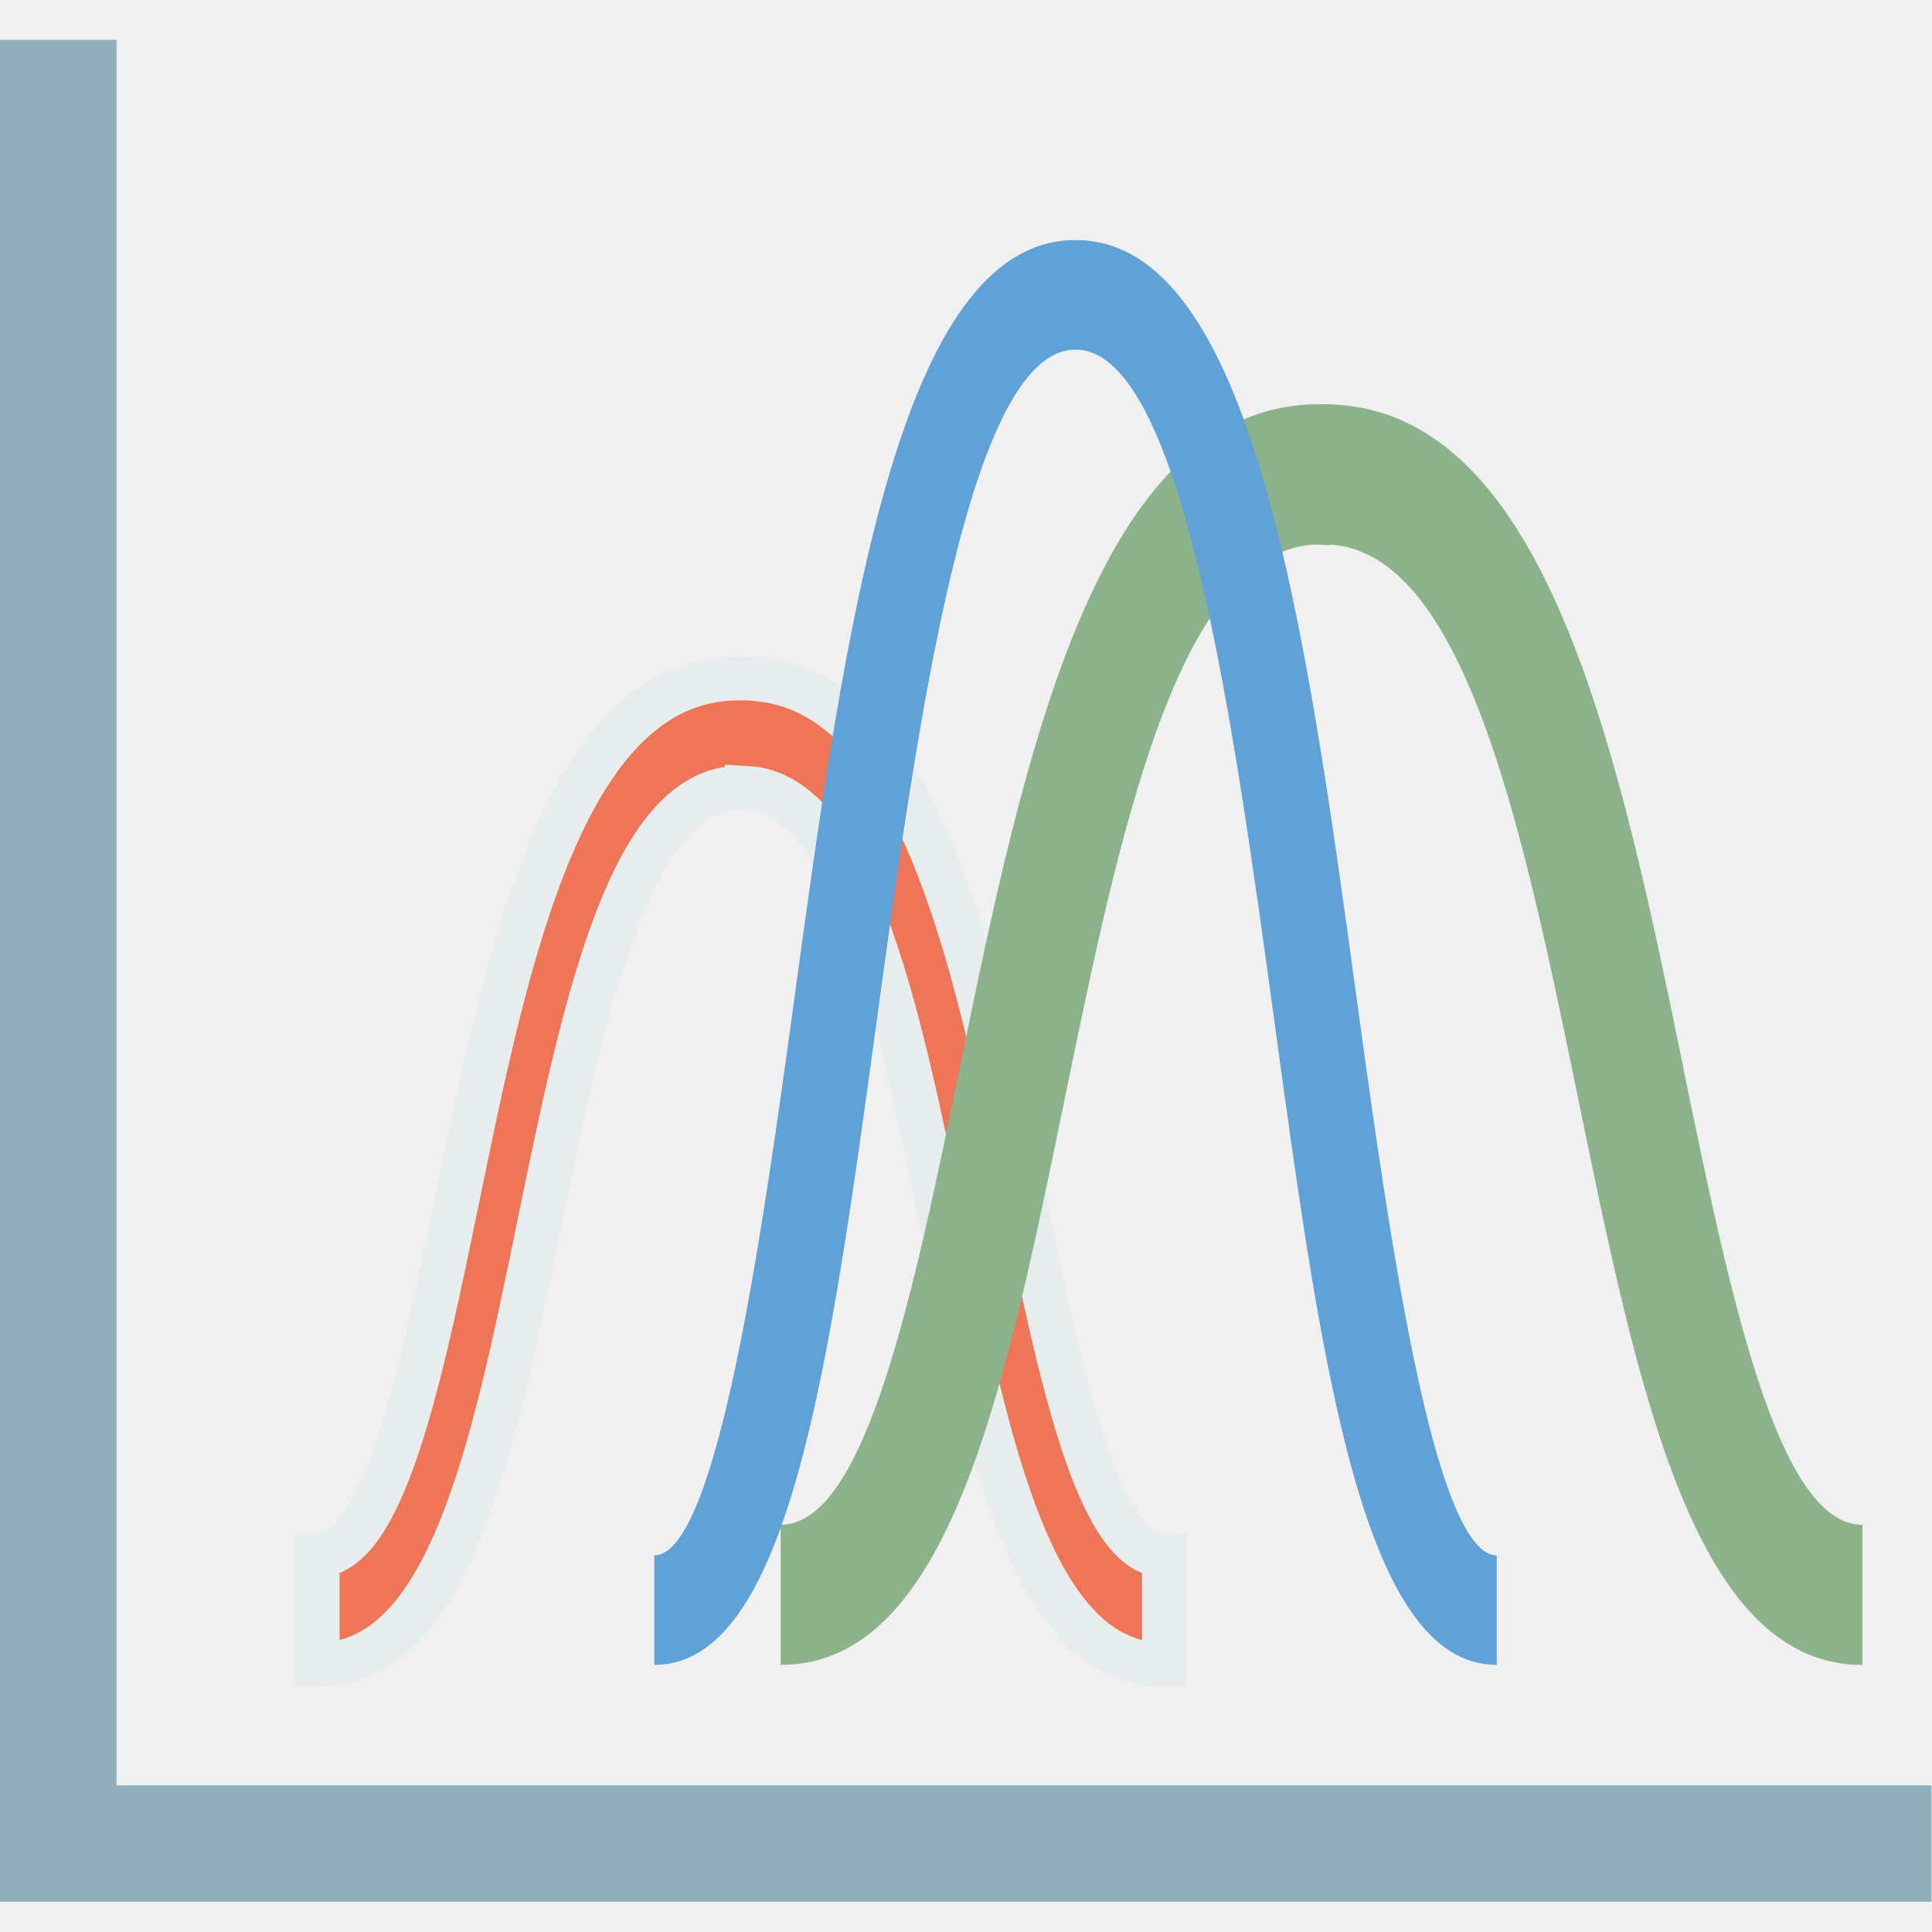
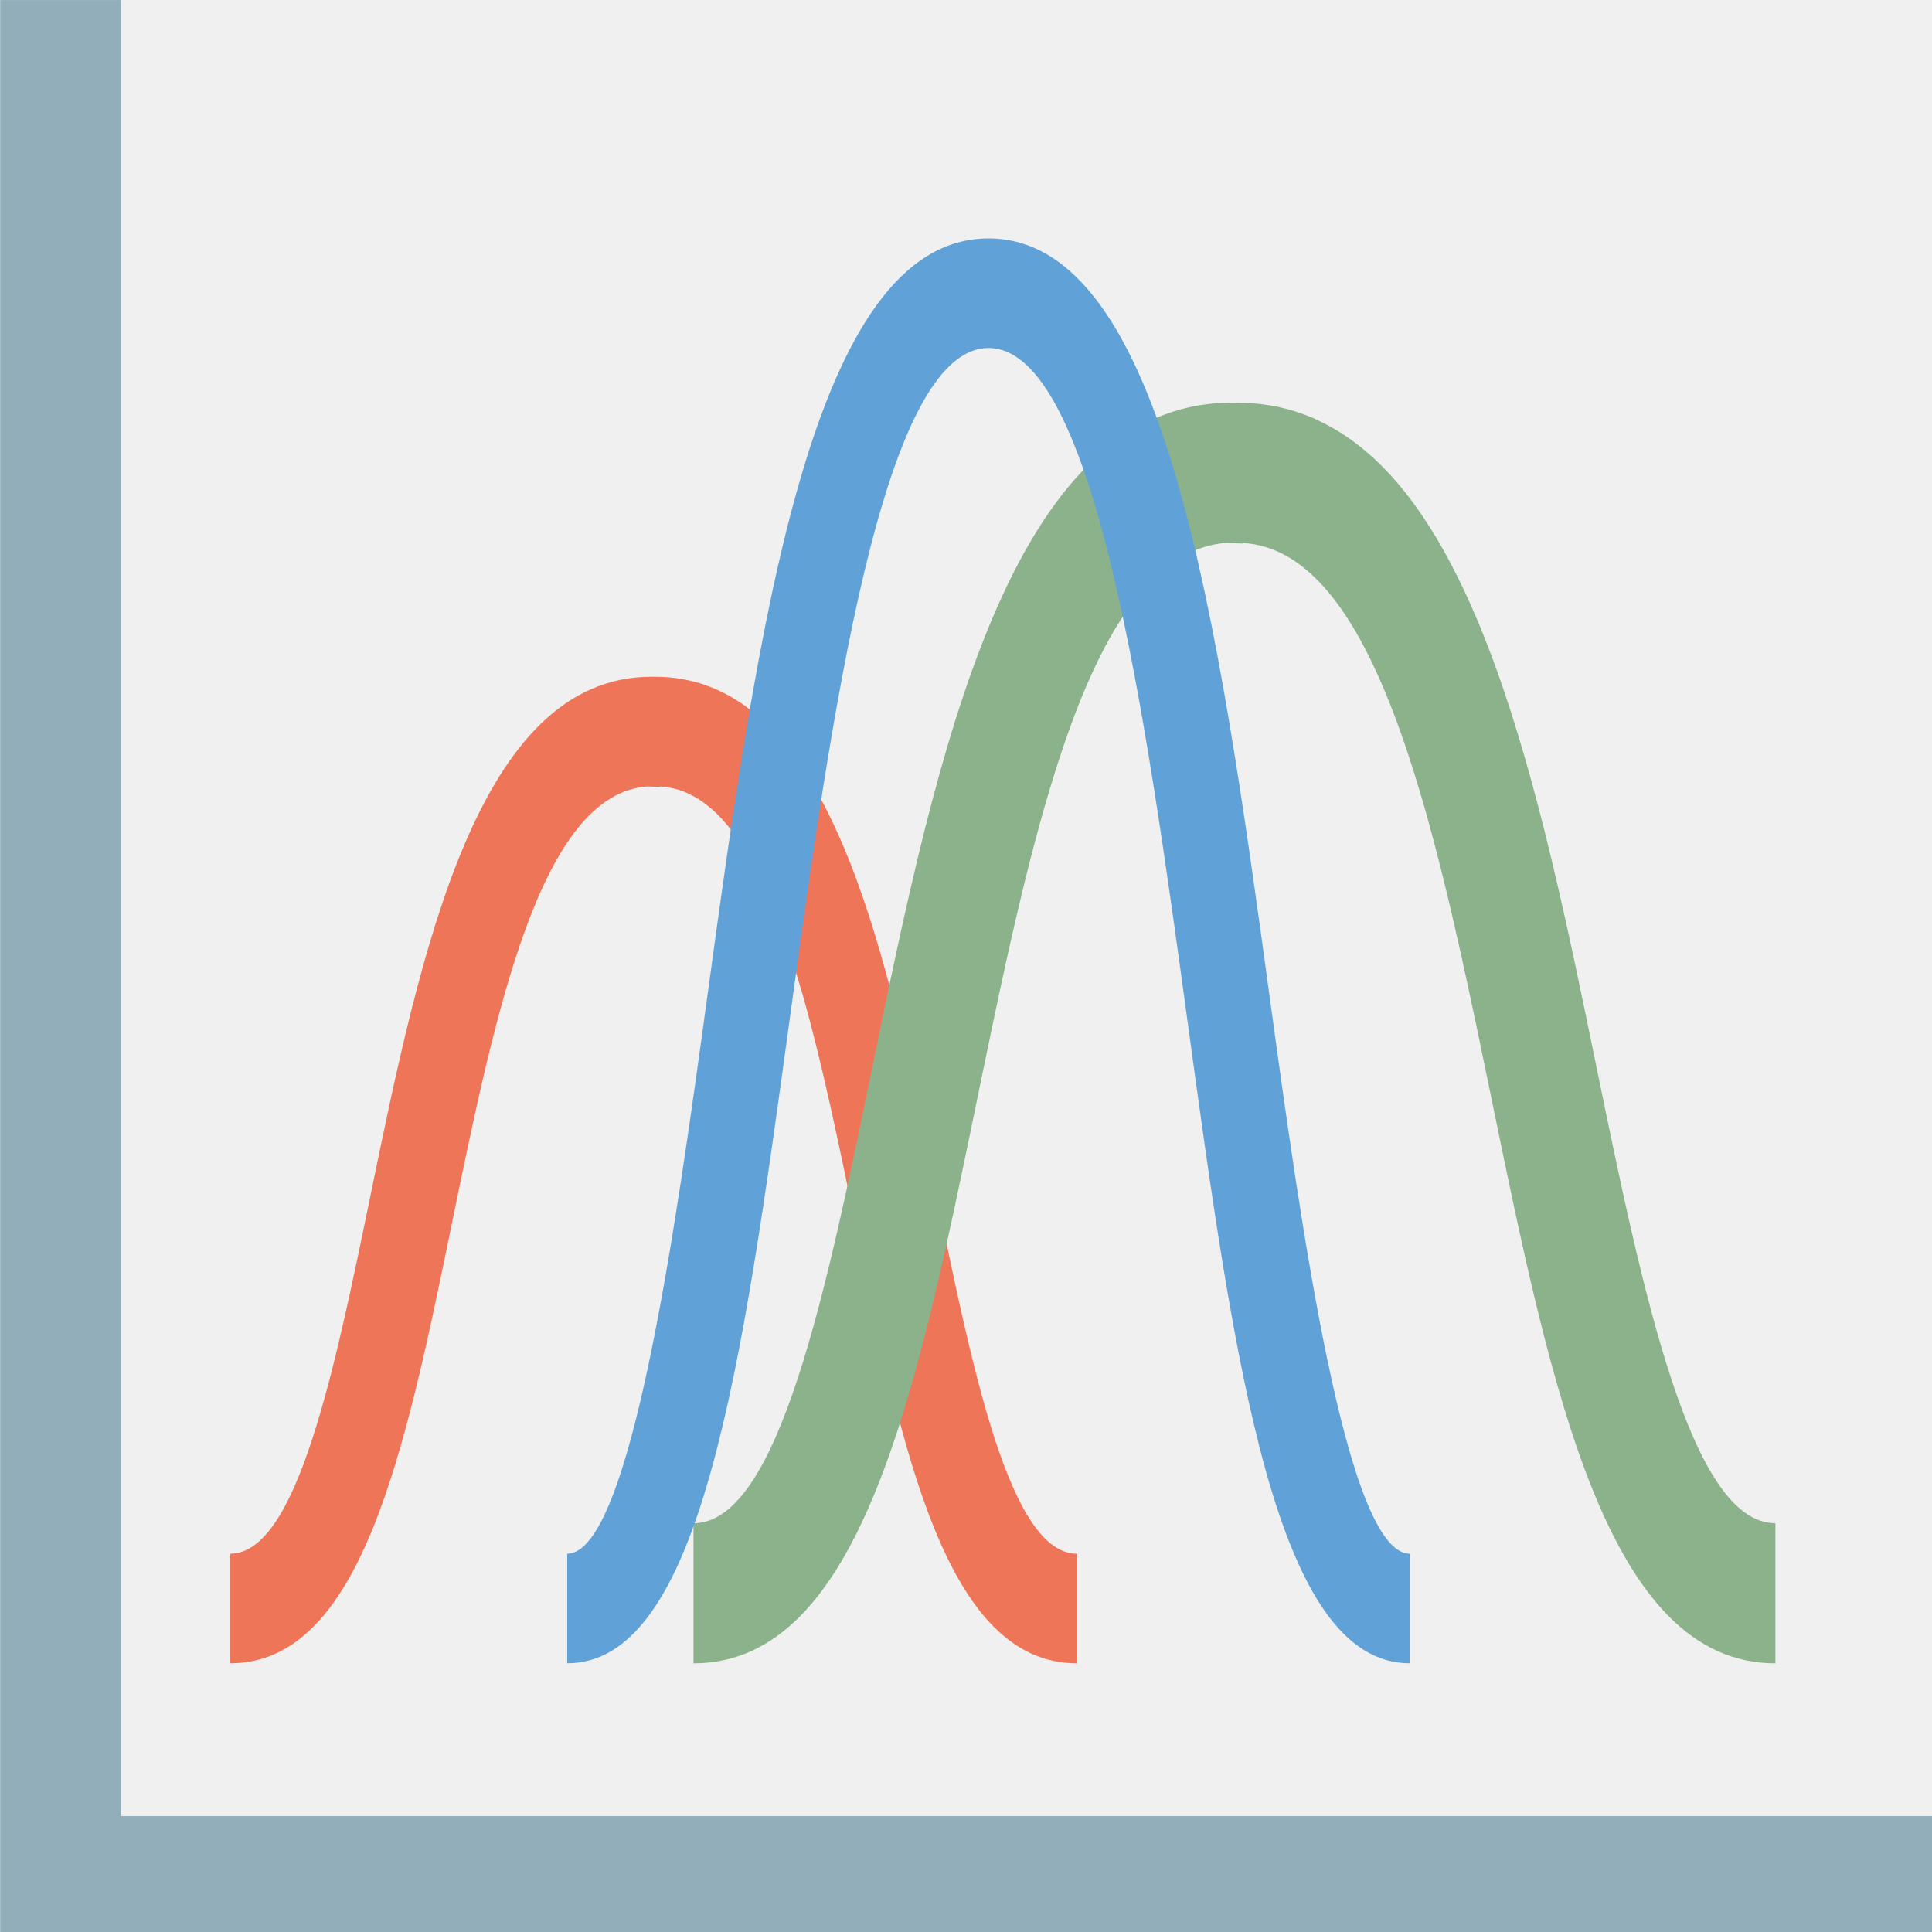
- <svg xmlns="http://www.w3.org/2000/svg" width="32.0px" height="32.0px" id="Capa_1" data-name="Capa 1" viewBox="0 0 31.01 29.83" version="1.1">
-   <defs id="defs4">
-     <style id="style2">.cls-1{fill:#fff;}.cls-2{fill:#424a60;stroke:#e7eced;stroke-miterlimit:10;stroke-width:0.71px;}.cls-3{fill:#efce4a;}.cls-4{fill:#1a9172;}.cls-5{fill:#25ae88;}</style>
-   </defs>
-   <path class="cls-1" d="M 31.001,29.934 H -0.073 V 0.05 H 1.87 V 28.066 H 31.001 Z" id="path8" style="fill:#92aeba;stroke-width:0.06" />
-   <path class="cls-2" d="m 16.431,18.621 c -0.353,-1.72 -0.728,-3.54 -1.276,-5.039 -0.004,-0.01 -0.008,-0.021 -0.012,-0.031 -0.019,-0.051 -0.038,-0.102 -0.057,-0.152 l -0.023,-0.06 c -0.016,-0.041 -0.032,-0.081 -0.048,-0.121 -0.009,-0.023 -0.018,-0.046 -0.027,-0.068 -0.021,-0.052 -0.042,-0.103 -0.064,-0.154 -0.016,-0.037 -0.032,-0.074 -0.048,-0.11 l -0.022,-0.051 c -0.018,-0.041 -0.036,-0.08 -0.055,-0.12 l -0.011,-0.025 c -0.439,-0.944 -0.98,-1.686 -1.675,-2.079 l -0.015,-0.009 c -0.03,-0.017 -0.06,-0.032 -0.09,-0.048 l -0.031,-0.015 c -0.03,-0.014 -0.059,-0.029 -0.089,-0.042 l -0.007,-0.003 c -0.057,-0.025 -0.116,-0.047 -0.176,-0.068 l -0.058,-0.019 -0.071,-0.021 -0.069,-0.018 -0.067,-0.016 c -0.033,-0.007 -0.068,-0.013 -0.101,-0.019 l -0.07,-0.01 c -0.035,-0.005 -0.071,-0.009 -0.107,-0.013 l -0.022,-0.003 v 0 c -0.071,-0.006 -0.142,-0.01 -0.216,-0.01 h -0.068 c -2.799,0 -3.707,4.422 -4.509,8.322 -0.582,2.829 -1.183,5.753 -2.252,5.753 v 1.759 c 2.108,0 2.813,-3.427 3.557,-7.055 C 9.347,15.688 10.068,12.186 11.786,12.059 l 0.204,0.008 v -0.008 a 1.586,2.063 0 0 1 0.304,0.055 l 0.054,0.019 0.013,0.004 c 0.845,0.321 1.424,1.556 1.889,3.152 0.005,0.018 0.011,0.036 0.016,0.055 0.005,0.019 0.011,0.037 0.016,0.055 0.318,1.118 0.582,2.405 0.845,3.676 0.745,3.63 1.449,7.057 3.559,7.057 v -1.759 c -1.072,0 -1.673,-2.925 -2.254,-5.753 z" id="path10" style="fill:#ef7559" />
-   <path class="cls-3" d="m 27.017,16.535 c -0.452,-2.199 -0.93,-4.523 -1.63,-6.439 -0.005,-0.013 -0.01,-0.027 -0.015,-0.04 -0.024,-0.065 -0.048,-0.13 -0.073,-0.194 l -0.03,-0.078 c -0.02,-0.052 -0.042,-0.104 -0.061,-0.155 l -0.035,-0.087 c -0.027,-0.066 -0.054,-0.132 -0.082,-0.197 -0.02,-0.048 -0.042,-0.095 -0.061,-0.141 l -0.028,-0.065 c -0.023,-0.051 -0.046,-0.102 -0.07,-0.153 l -0.014,-0.031 C 24.356,7.746 23.665,6.801 22.777,6.298 L 22.757,6.287 Q 22.7,6.255 22.642,6.226 l -0.039,-0.019 C 22.565,6.188 22.527,6.17 22.489,6.152 l -0.009,-0.004 c -0.074,-0.032 -0.148,-0.06 -0.224,-0.086 l -0.074,-0.024 -0.091,-0.027 -0.089,-0.023 c -0.028,-0.007 -0.057,-0.014 -0.085,-0.02 -0.042,-0.009 -0.085,-0.017 -0.13,-0.024 l -0.089,-0.014 c -0.045,-0.006 -0.09,-0.012 -0.136,-0.016 l -0.028,-0.003 c 0,0 0,0 0,0 -0.09,-0.008 -0.182,-0.013 -0.276,-0.013 h -0.085 c -3.579,0.004 -4.74,5.653 -5.765,10.637 -0.743,3.614 -1.511,7.349 -2.878,7.349 v 2.249 c 2.693,0 3.592,-4.379 4.545,-9.016 0.891,-4.331 1.81,-8.805 4.006,-8.967 l 0.26,0.01 v -0.009 a 2.014,2.62 0 0 1 0.389,0.07 c 0.023,0.007 0.046,0.015 0.068,0.024 l 0.016,0.006 c 1.078,0.41 1.82,1.988 2.414,4.028 l 0.02,0.07 0.02,0.071 c 0.407,1.429 0.745,3.074 1.078,4.698 0.953,4.636 1.853,9.016 4.547,9.016 v -2.249 c -1.367,0 -2.135,-3.736 -2.878,-7.349 z" id="path12" style="fill:#8cb28c;stroke-width:0.048" />
-   <path class="cls-4" d="m 24.024,26.133 c -2.155,0 -2.811,-4.786 -3.569,-10.328 -0.658,-4.804 -1.477,-10.783 -3.192,-10.783 -1.714,0 -2.535,5.979 -3.192,10.783 -0.758,5.542 -1.414,10.328 -3.569,10.328 v -1.759 c 1.022,0 1.754,-5.343 2.24,-8.878 0.822,-6.015 1.675,-12.233 4.521,-12.233 2.846,0 3.699,6.219 4.521,12.233 0.485,3.536 1.217,8.878 2.24,8.878 z" id="path14" style="fill:#60a2d7;stroke-width:0.048" />
+ <svg xmlns="http://www.w3.org/2000/svg" width="32.0px" height="32.0px" id="Capa_1" data-name="Capa 1" viewBox="0 0 32 32" version="1.1">
+   <defs id="defs10" />
+   <path class="cls-1" d="M 32.007,32.085 H 0.003 V 7.3295774e-4 H 2.003 V 30.08 H 32.007 Z" id="path8" style="fill:#92aeba;stroke-width:0.063" />
+   <path class="cls-2" d="m 15.513,19.797 c -0.365,-1.775 -0.751,-3.654 -1.316,-5.2 -0.004,-0.011 -0.008,-0.022 -0.012,-0.032 -0.019,-0.053 -0.039,-0.105 -0.058,-0.157 l -0.024,-0.062 c -0.016,-0.042 -0.033,-0.084 -0.05,-0.125 -0.009,-0.023 -0.018,-0.047 -0.028,-0.07 -0.022,-0.053 -0.044,-0.107 -0.066,-0.159 -0.016,-0.039 -0.033,-0.077 -0.05,-0.113 l -0.023,-0.052 c -0.019,-0.042 -0.038,-0.083 -0.056,-0.124 l -0.012,-0.026 c -0.453,-0.975 -1.011,-1.74 -1.729,-2.146 l -0.016,-0.009 c -0.031,-0.017 -0.062,-0.033 -0.093,-0.049 l -0.032,-0.015 c -0.031,-0.015 -0.061,-0.029 -0.092,-0.043 l -0.007,-0.003 c -0.059,-0.026 -0.12,-0.049 -0.181,-0.07 l -0.06,-0.02 -0.074,-0.022 -0.072,-0.018 -0.069,-0.016 c -0.034,-0.007 -0.07,-0.014 -0.105,-0.02 l -0.072,-0.011 c -0.037,-0.005 -0.073,-0.01 -0.111,-0.013 l -0.022,-0.003 v 0 c -0.073,-0.006 -0.147,-0.01 -0.223,-0.01 h -0.07 c -2.888,0 -3.825,4.563 -4.653,8.588 -0.6,2.919 -1.22,5.937 -2.324,5.937 v 1.815 c 2.175,0 2.902,-3.536 3.671,-7.28 0.718,-3.499 1.462,-7.112 3.235,-7.243 l 0.21,0.008 v -0.008 a 1.636,2.129 0 0 1 0.314,0.057 l 0.055,0.019 0.013,0.004 c 0.872,0.331 1.469,1.606 1.949,3.253 0.006,0.019 0.011,0.037 0.017,0.057 0.005,0.019 0.011,0.038 0.017,0.057 0.328,1.154 0.601,2.482 0.872,3.794 0.768,3.745 1.495,7.283 3.673,7.283 v -1.815 c -1.106,0 -1.726,-3.018 -2.326,-5.936 z" id="path10" style="fill:#ef7559;stroke-width:1.032" />
+   <path class="cls-3" d="m 26.437,17.644 c -0.466,-2.269 -0.959,-4.668 -1.682,-6.644 -0.005,-0.014 -0.01,-0.028 -0.015,-0.041 -0.025,-0.067 -0.05,-0.134 -0.075,-0.2 l -0.031,-0.08 c -0.021,-0.054 -0.044,-0.107 -0.063,-0.16 l -0.036,-0.09 c -0.027,-0.068 -0.056,-0.136 -0.085,-0.203 -0.021,-0.049 -0.044,-0.098 -0.063,-0.146 l -0.029,-0.067 c -0.024,-0.053 -0.048,-0.106 -0.072,-0.158 l -0.015,-0.032 C 23.691,8.574 22.978,7.599 22.061,7.081 l -0.02,-0.011 q -0.059,-0.033 -0.119,-0.063 l -0.041,-0.02 c -0.039,-0.019 -0.078,-0.038 -0.118,-0.057 l -0.01,-0.004 c -0.076,-0.033 -0.153,-0.062 -0.232,-0.089 l -0.076,-0.025 -0.094,-0.028 -0.092,-0.023 c -0.029,-0.007 -0.058,-0.015 -0.087,-0.021 -0.044,-0.01 -0.087,-0.018 -0.134,-0.025 l -0.092,-0.014 c -0.046,-0.006 -0.093,-0.012 -0.141,-0.016 l -0.029,-0.003 c 0,0 0,0 0,0 -0.093,-0.008 -0.188,-0.013 -0.285,-0.013 h -0.087 c -3.693,0.004 -4.891,5.834 -5.949,10.976 -0.767,3.729 -1.559,7.584 -2.969,7.584 v 2.321 c 2.779,0 3.706,-4.519 4.691,-9.304 0.919,-4.469 1.868,-9.086 4.134,-9.254 l 0.269,0.011 v -0.01 a 2.078,2.704 0 0 1 0.401,0.073 c 0.024,0.007 0.047,0.015 0.07,0.024 l 0.017,0.006 c 1.113,0.423 1.878,2.051 2.491,4.157 l 0.021,0.072 0.021,0.073 c 0.419,1.475 0.768,3.172 1.113,4.848 0.983,4.784 1.912,9.304 4.692,9.304 v -2.321 c -1.41,0 -2.203,-3.855 -2.969,-7.584 z" id="path12" style="fill:#8cb28c;stroke-width:0.05" />
+   <path class="cls-4" d="m 23.349,27.549 c -2.224,0 -2.901,-4.938 -3.683,-10.658 -0.679,-4.958 -1.524,-11.127 -3.293,-11.127 -1.769,0 -2.616,6.17 -3.294,11.127 C 12.295,22.609 11.618,27.549 9.395,27.549 v -1.815 c 1.055,0 1.81,-5.513 2.311,-9.162 0.849,-6.207 1.729,-12.623 4.666,-12.623 2.937,0 3.817,6.417 4.666,12.623 0.5,3.648 1.255,9.162 2.311,9.162 z" id="path14" style="fill:#60a2d7;stroke-width:0.05" />
</svg>
